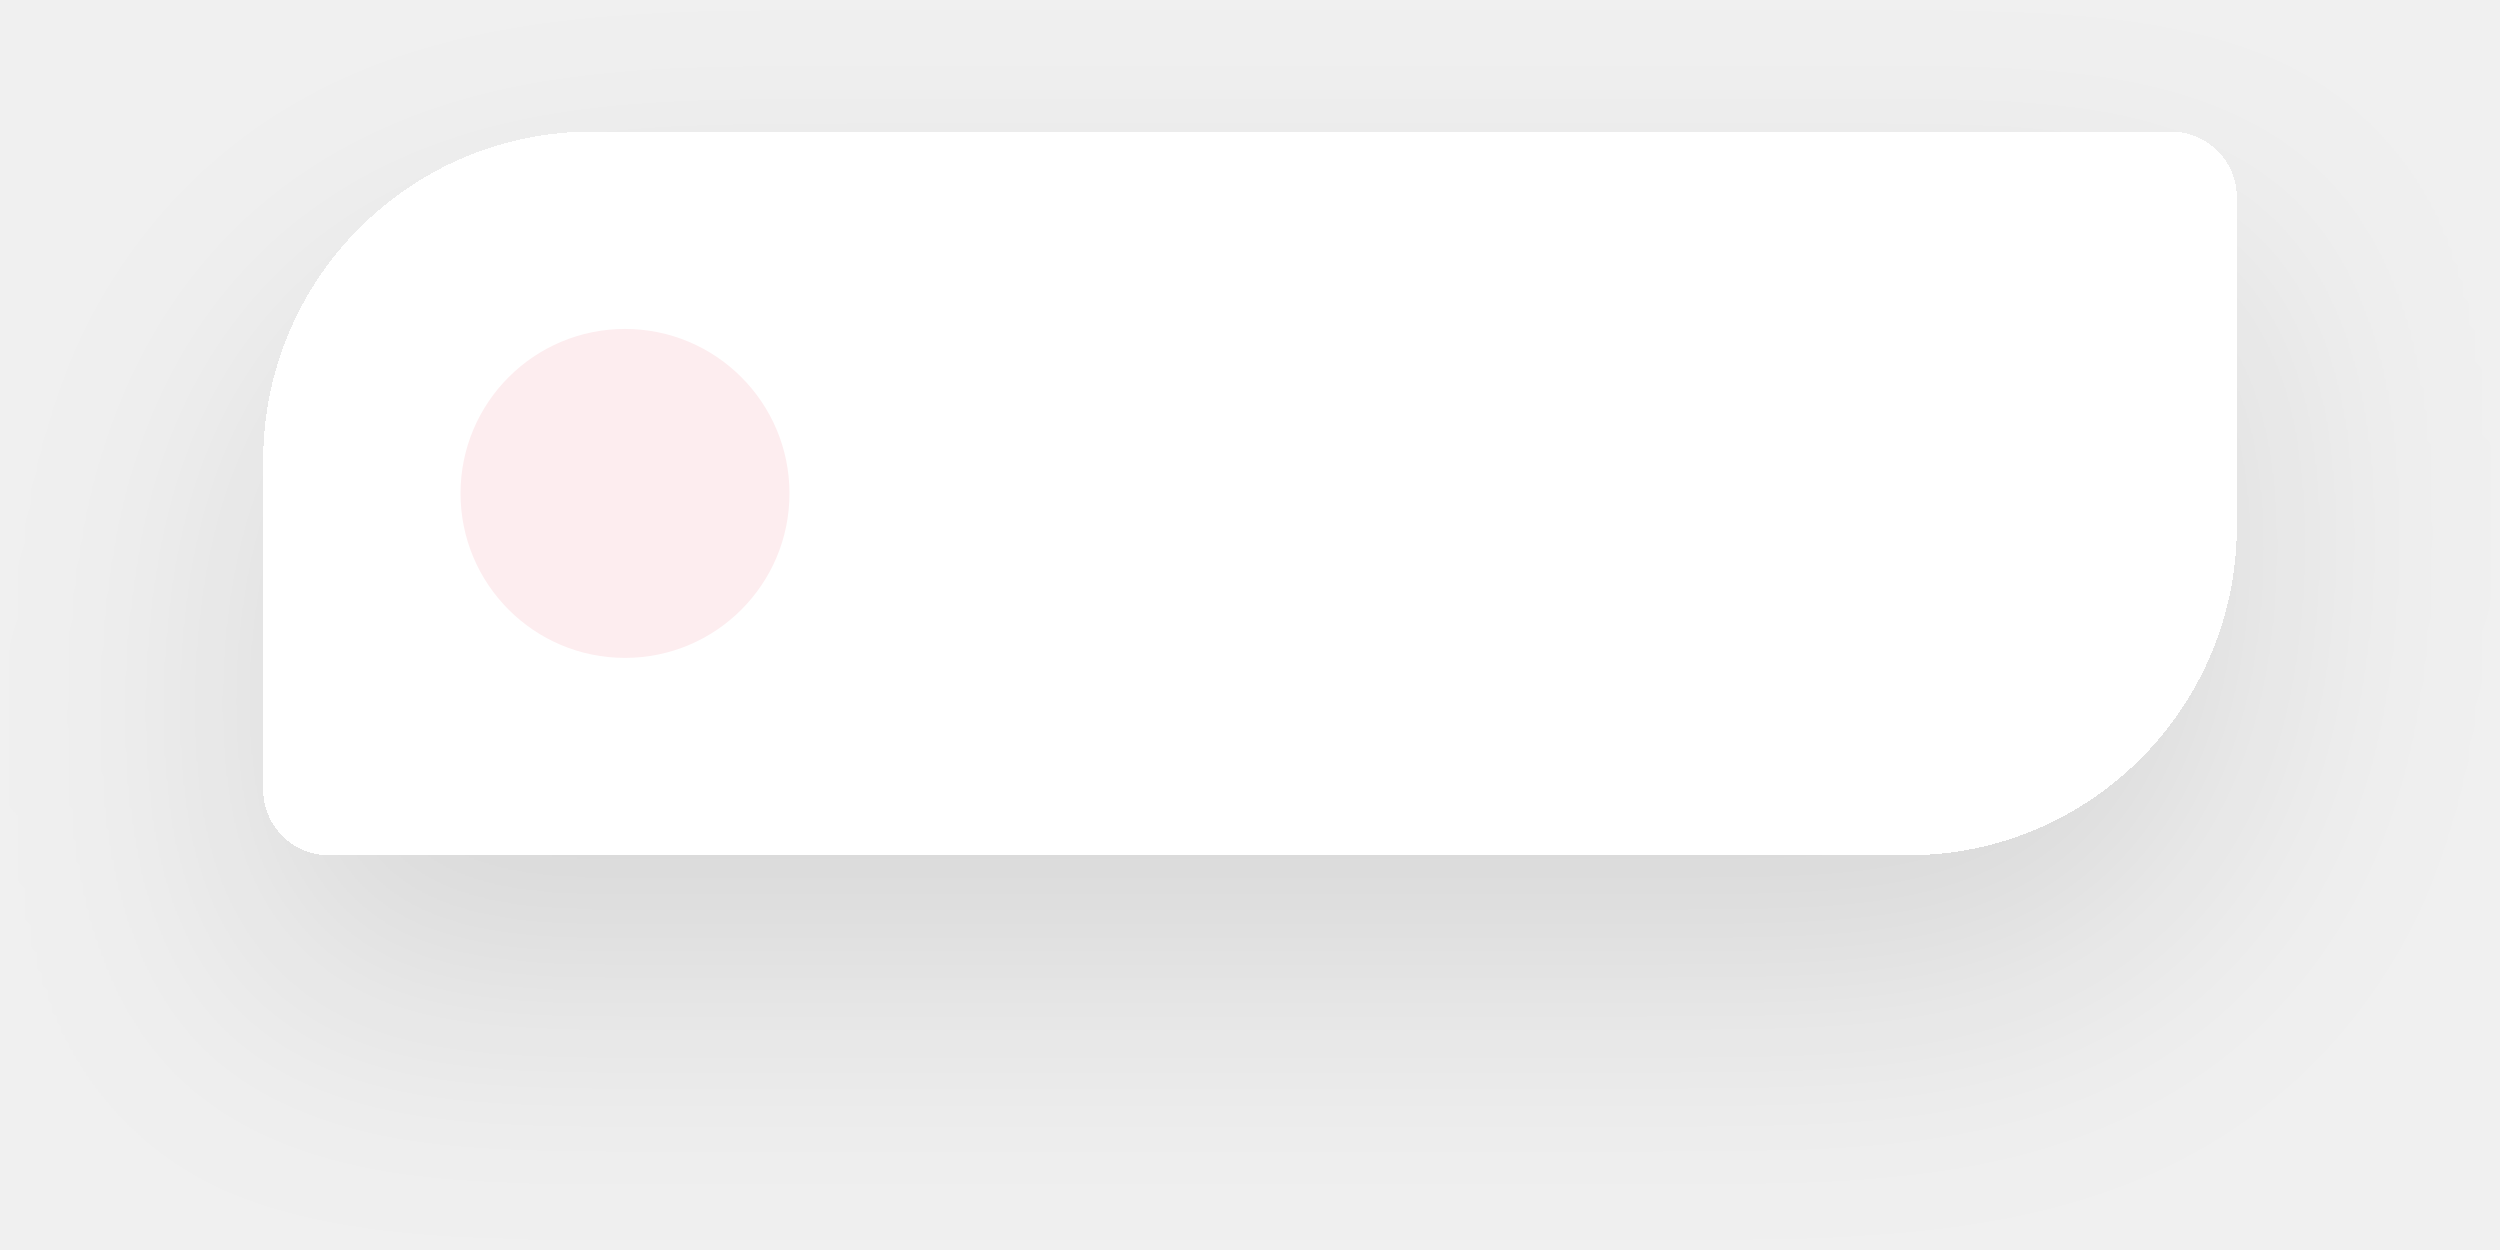
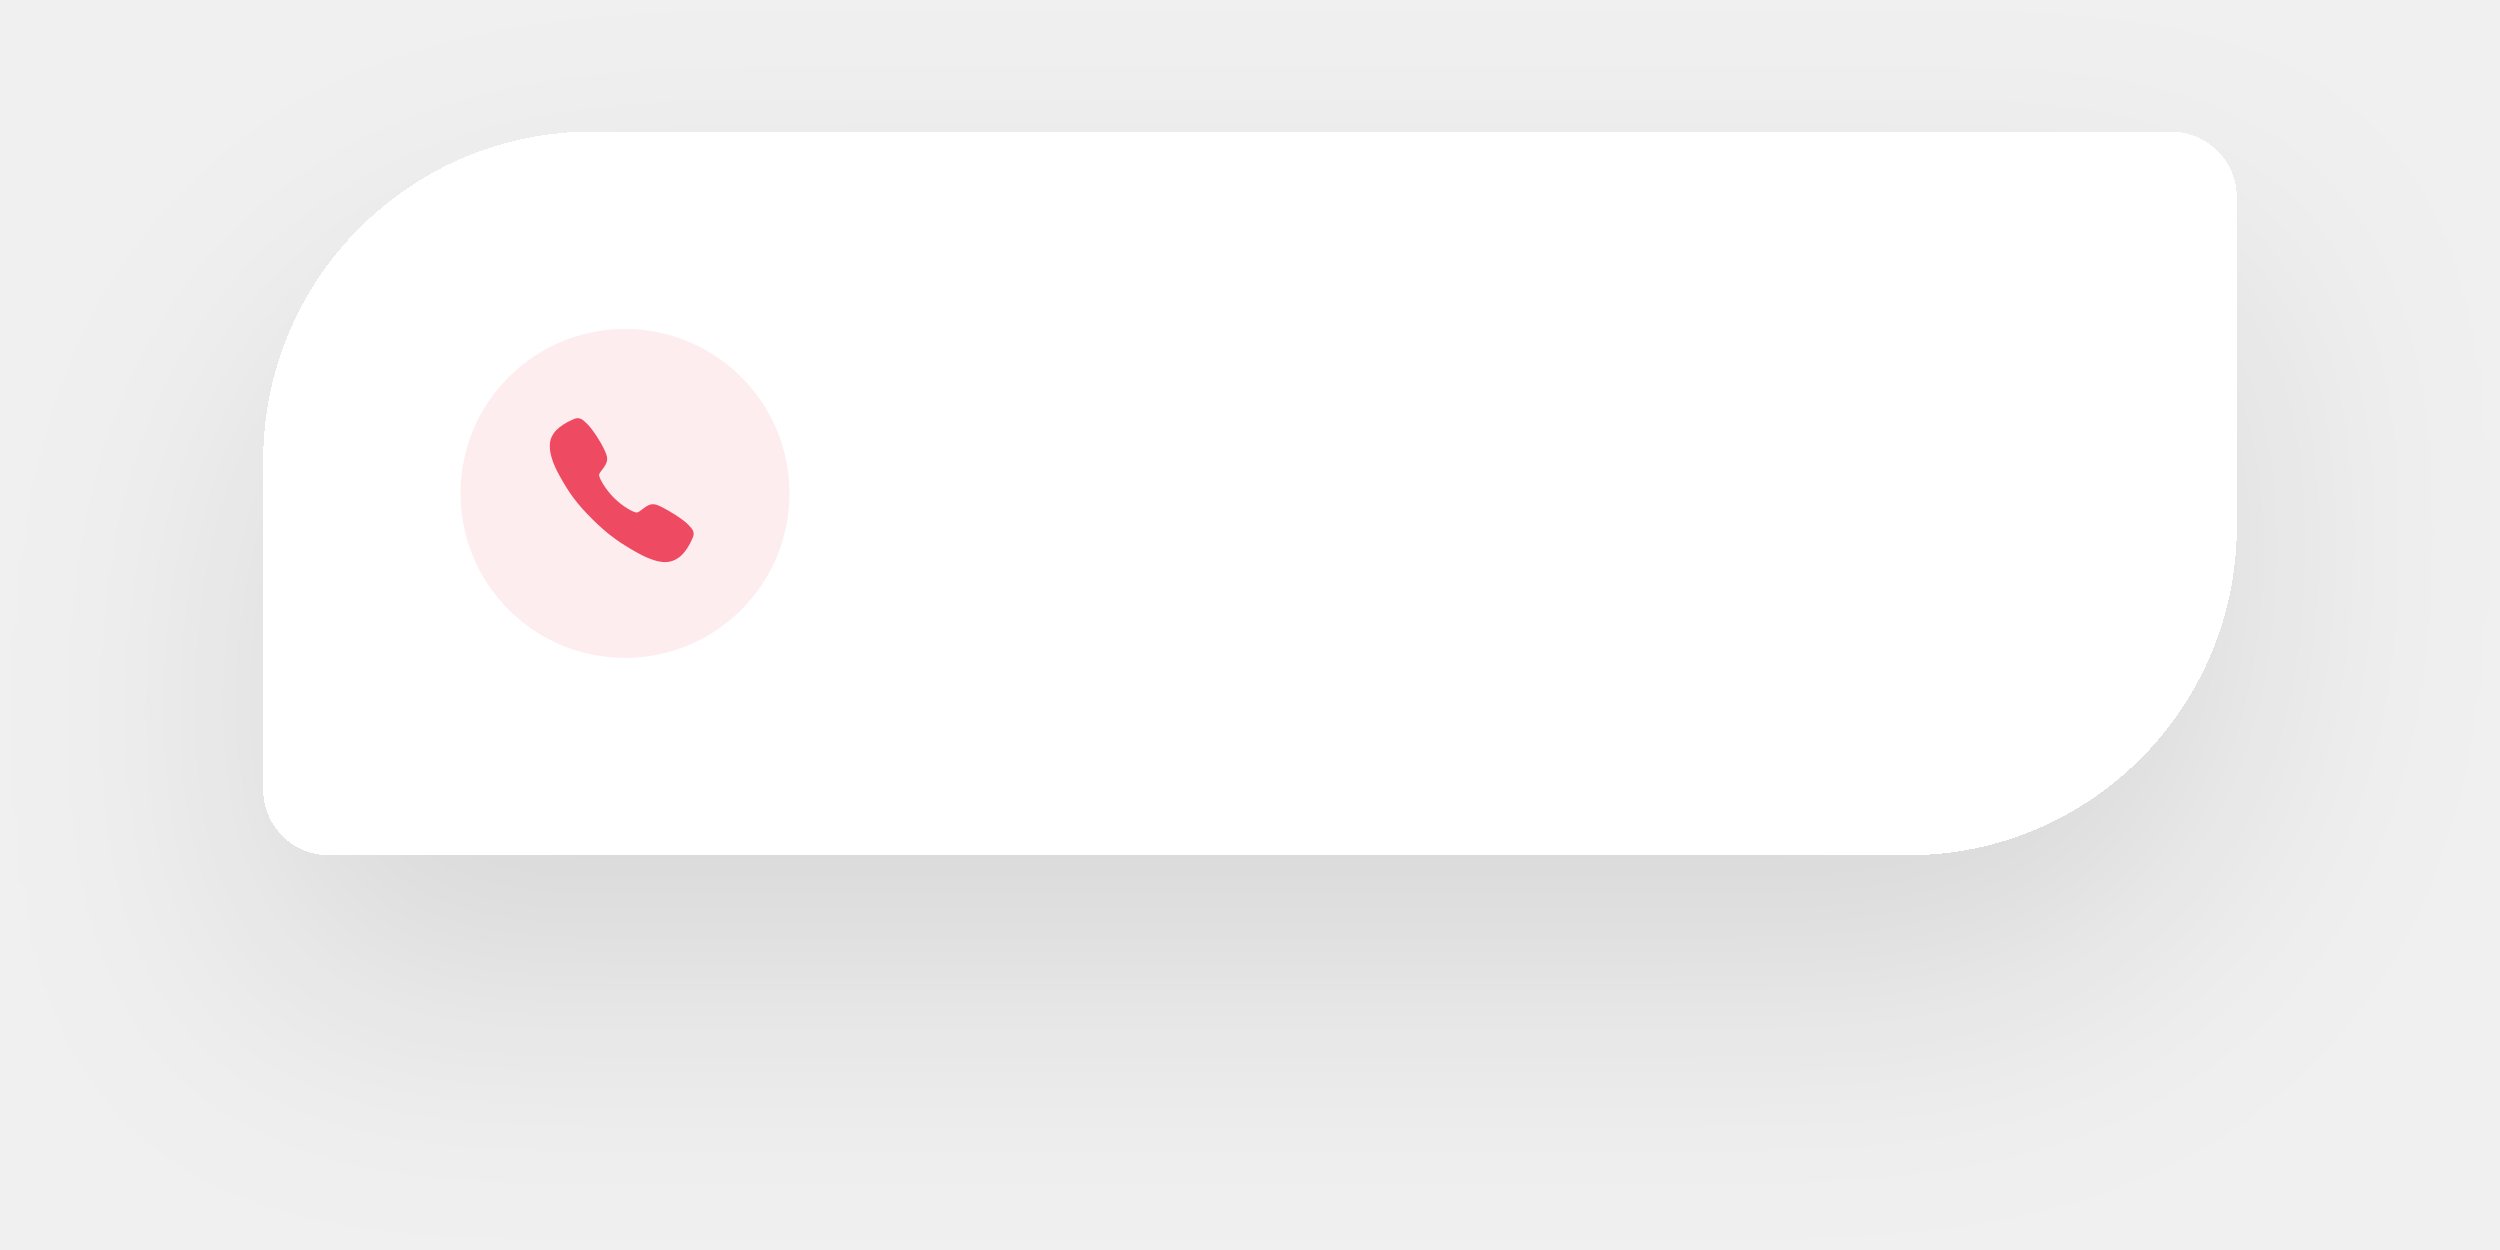
<svg xmlns="http://www.w3.org/2000/svg" width="380" height="190" viewBox="0 0 380 190" fill="none">
  <g filter="url(#filter0_d_59_4)">
    <path d="M40 70C40 42.386 62.386 20 90 20H330C335.523 20 340 24.477 340 30V80C340 107.614 317.614 130 290 130H50C44.477 130 40 125.523 40 120V70Z" fill="white" shape-rendering="crispEdges" />
    <circle cx="95" cy="75" r="25" fill="#FDEDEF" />
+     <path d="M101.092 85.438C100.139 85.438 98.8 85.093 96.795 83.973C94.357 82.606 92.471 81.343 90.046 78.925C87.709 76.588 86.571 75.076 84.979 72.178C83.18 68.907 83.486 67.192 83.829 66.459C84.237 65.583 84.84 65.059 85.619 64.539C86.061 64.249 86.529 64.001 87.017 63.797C87.066 63.776 87.111 63.756 87.152 63.738C87.394 63.629 87.76 63.464 88.224 63.64C88.533 63.756 88.81 63.994 89.242 64.421C90.129 65.296 91.342 67.245 91.789 68.202C92.089 68.847 92.288 69.273 92.289 69.751C92.289 70.31 92.007 70.741 91.666 71.206C91.602 71.293 91.539 71.377 91.477 71.458C91.106 71.946 91.024 72.087 91.078 72.339C91.187 72.846 91.999 74.353 93.333 75.685C94.668 77.016 96.131 77.777 96.64 77.885C96.902 77.941 97.046 77.856 97.55 77.472C97.623 77.416 97.697 77.359 97.775 77.302C98.295 76.915 98.706 76.641 99.252 76.641H99.255C99.73 76.641 100.137 76.847 100.811 77.187C101.69 77.63 103.697 78.827 104.577 79.715C105.005 80.147 105.244 80.422 105.361 80.731C105.537 81.197 105.371 81.562 105.263 81.806C105.245 81.846 105.225 81.891 105.204 81.94C104.999 82.427 104.749 82.894 104.458 83.335C103.939 84.112 103.413 84.713 102.535 85.122C102.084 85.335 101.591 85.443 101.092 85.438Z" fill="#EE4A62" />
  </g>
  <defs>
    <filter id="filter0_d_59_4" x="0" y="0" width="380" height="190" filterUnits="userSpaceOnUse" color-interpolation-filters="sRGB">
      <feFlood flood-opacity="0" result="BackgroundImageFix" />
      <feColorMatrix in="SourceAlpha" type="matrix" values="0 0 0 0 0 0 0 0 0 0 0 0 0 0 0 0 0 0 127 0" result="hardAlpha" />
      <feOffset dy="20" />
      <feGaussianBlur stdDeviation="20" />
      <feComposite in2="hardAlpha" operator="out" />
      <feColorMatrix type="matrix" values="0 0 0 0 0 0 0 0 0 0 0 0 0 0 0 0 0 0 0.1 0" />
      <feBlend mode="normal" in2="BackgroundImageFix" result="effect1_dropShadow_59_4" />
      <feBlend mode="normal" in="SourceGraphic" in2="effect1_dropShadow_59_4" result="shape" />
    </filter>
  </defs>
</svg>
